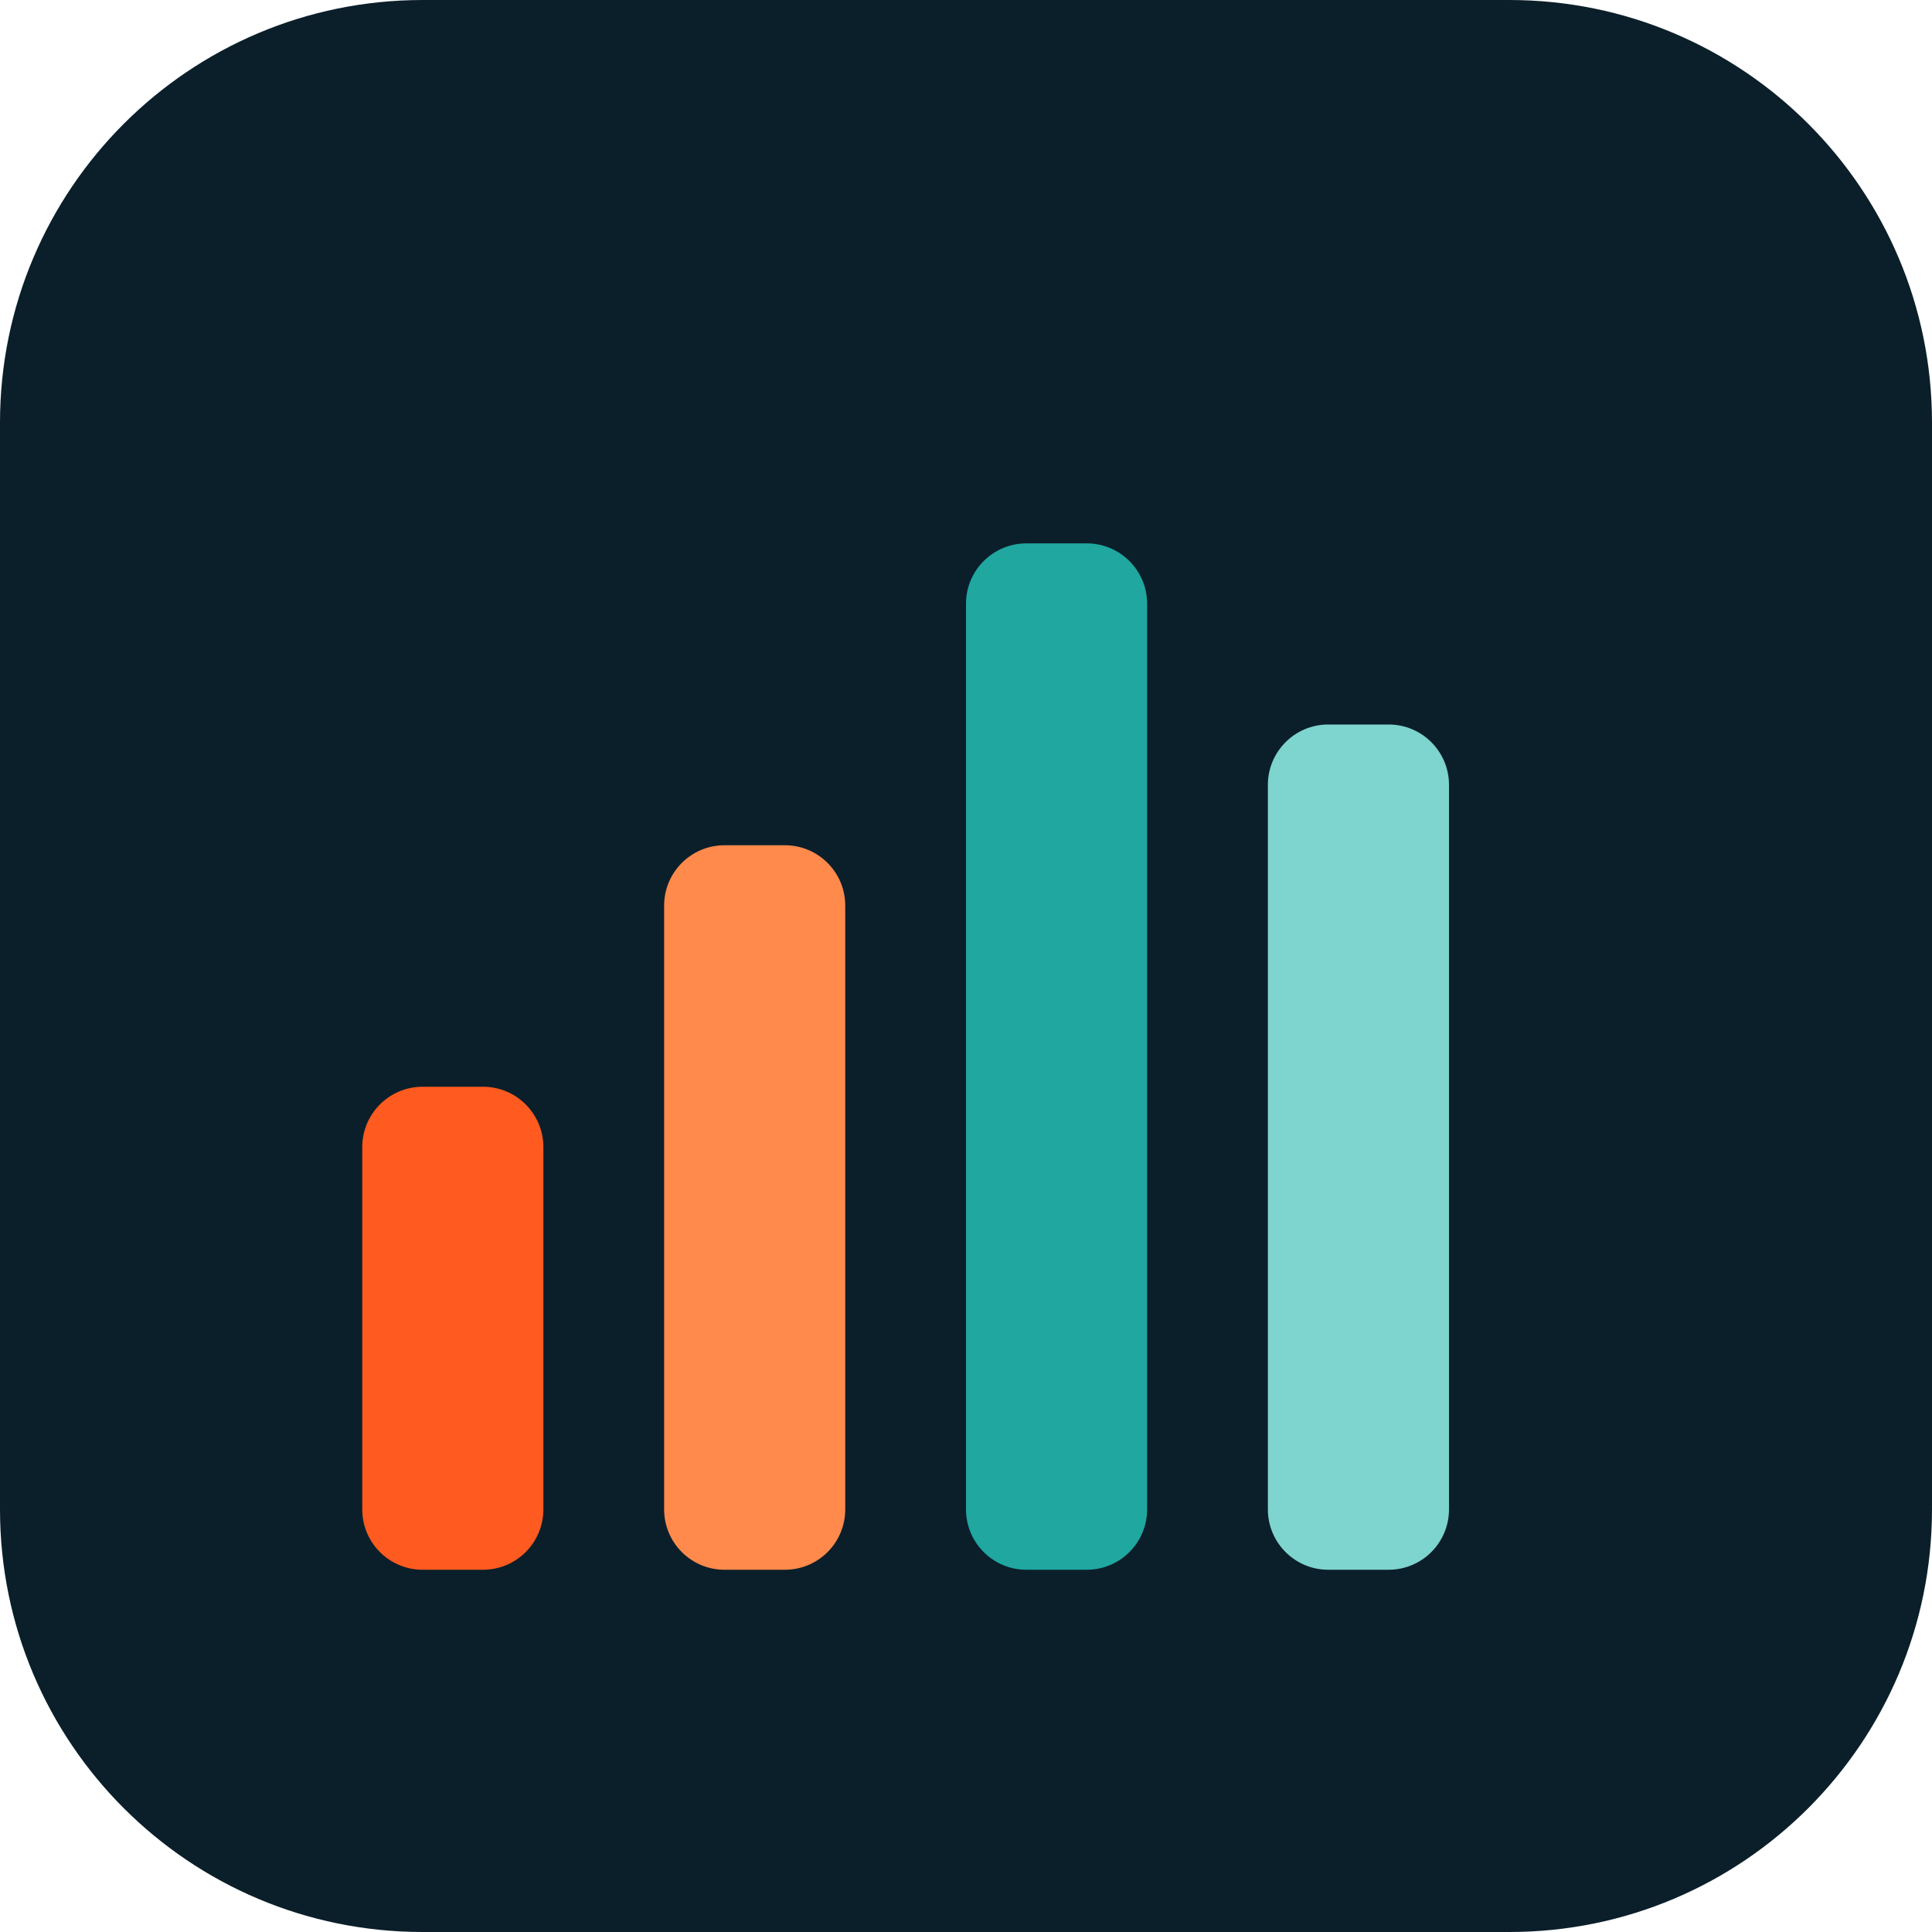
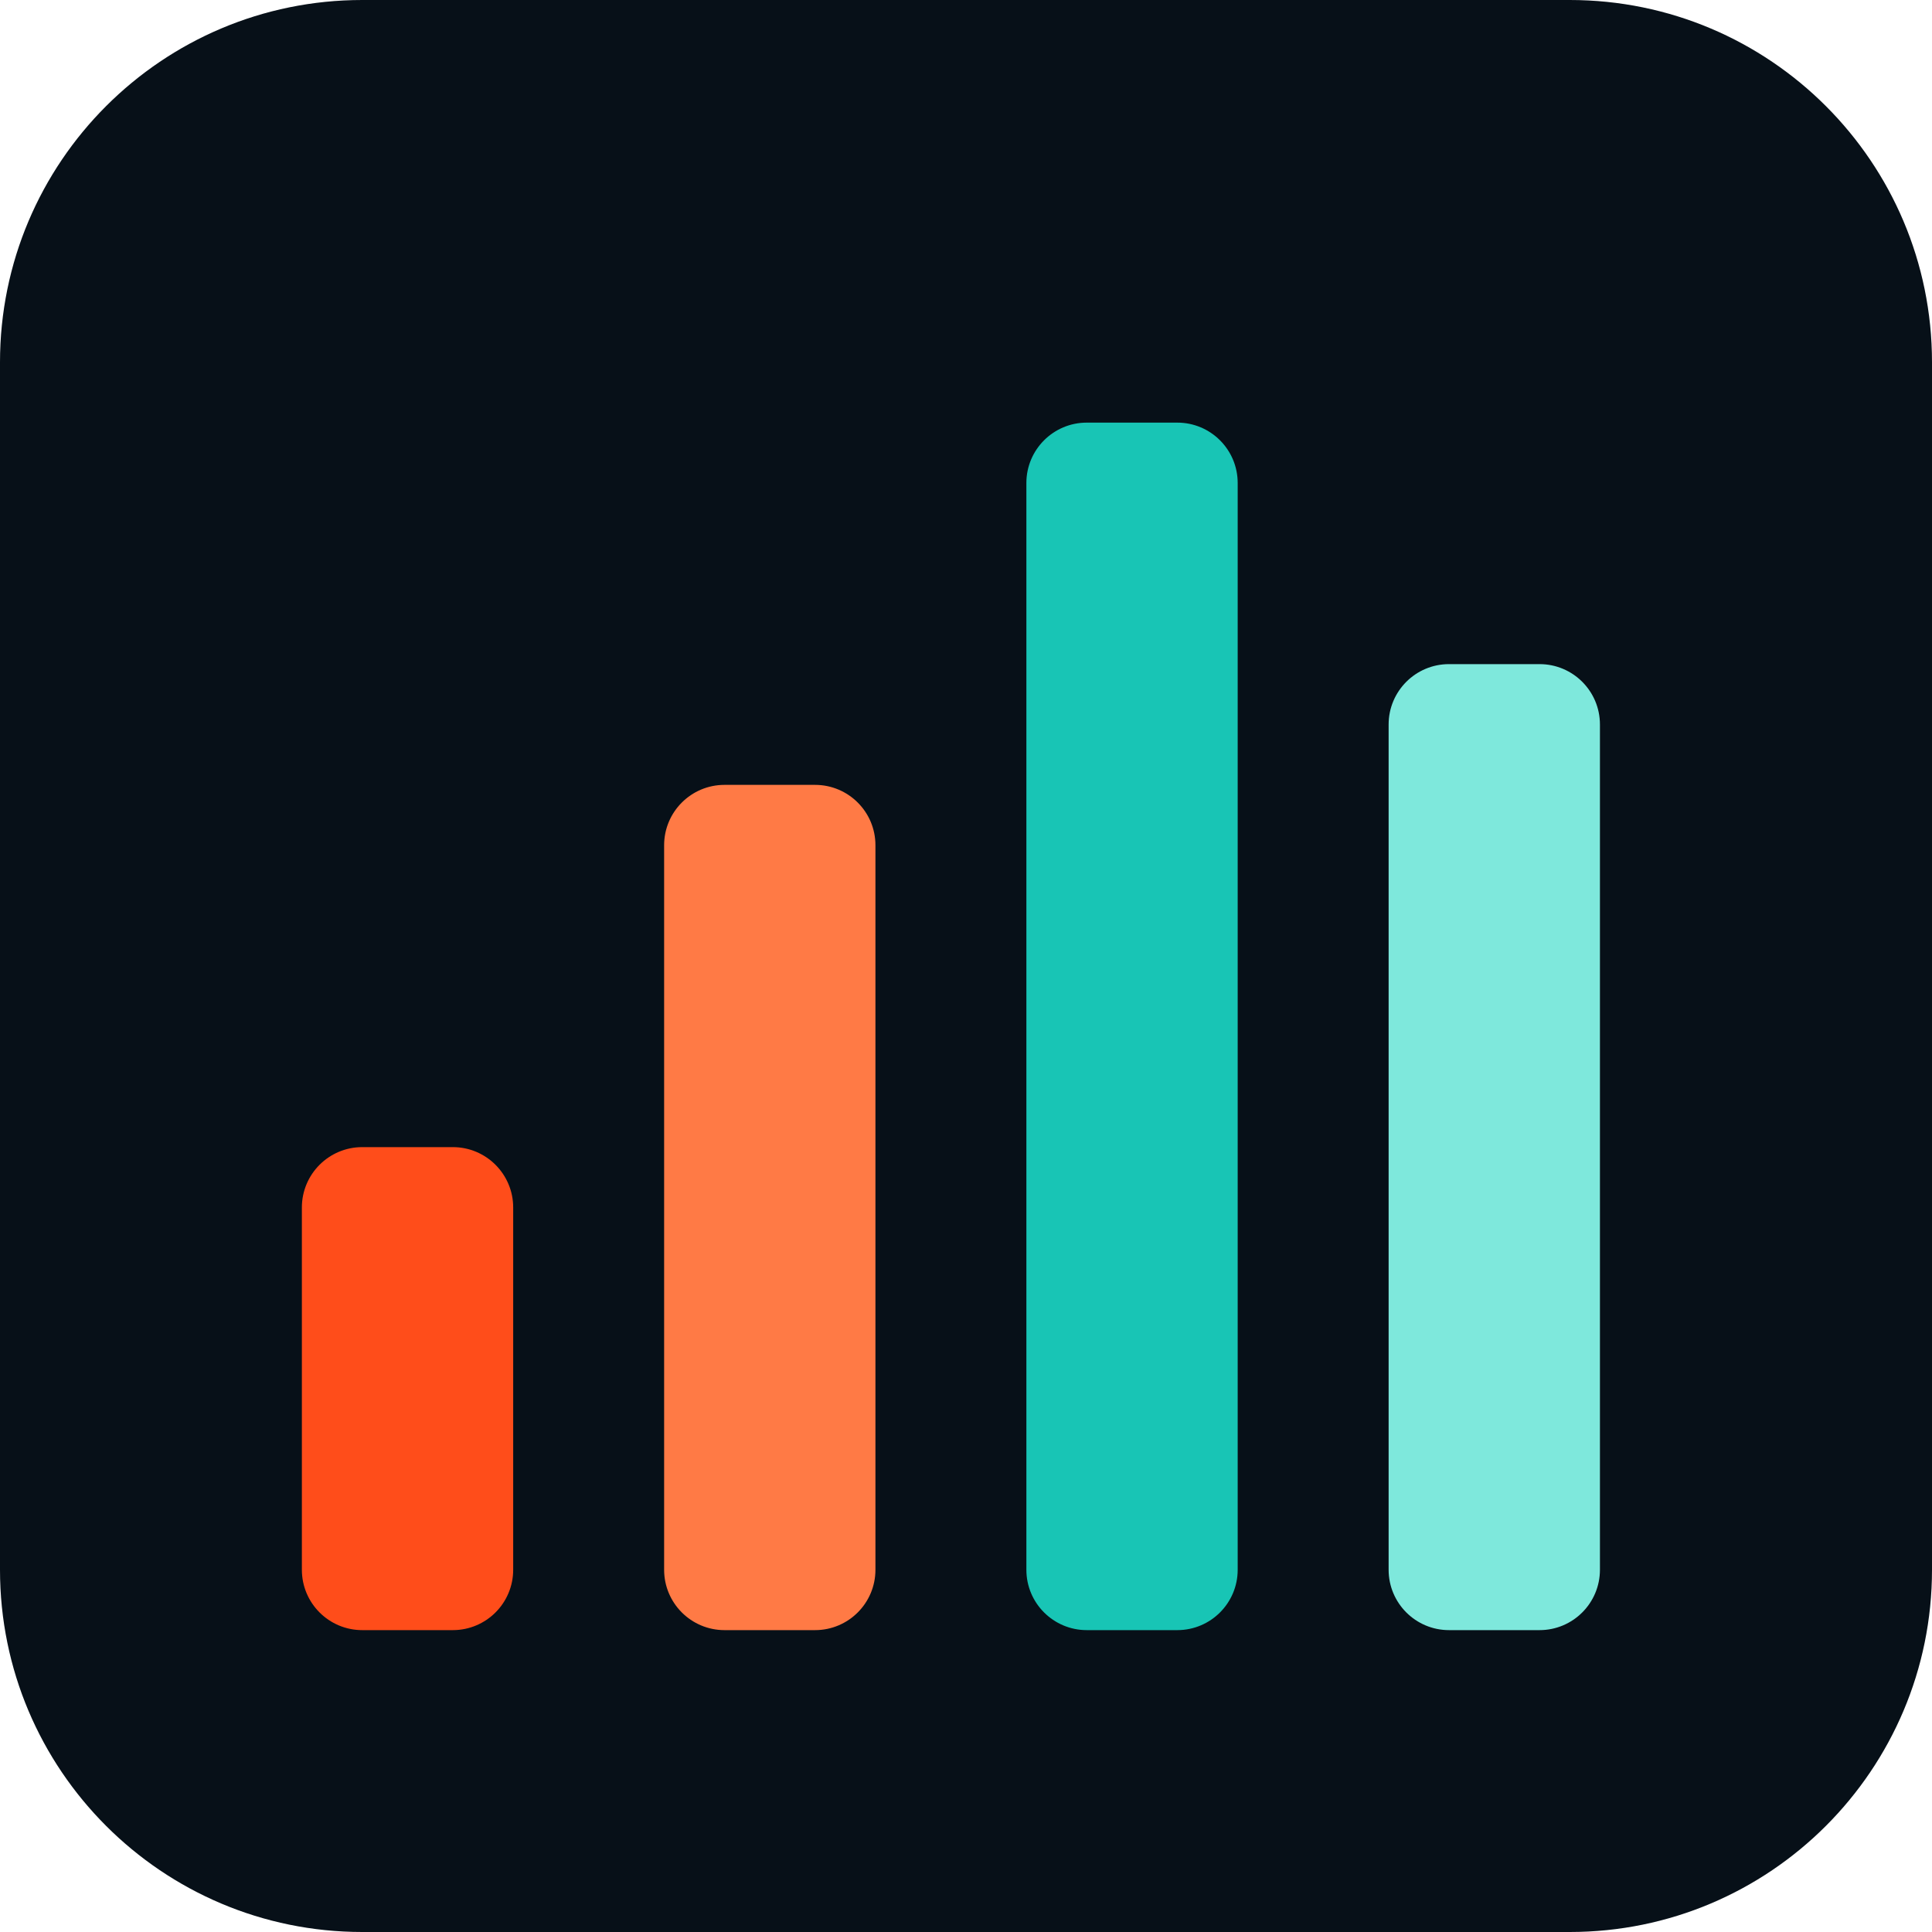
<svg xmlns="http://www.w3.org/2000/svg" viewBox="0 0 64 64" fill="none">
-   <rect width="64" height="64" rx="14" fill="#0B1F2A" />
-   <rect x="12" y="36" width="6" height="16" rx="2" fill="#FF5A1F" />
-   <rect x="22" y="28" width="6" height="24" rx="2" fill="#FF8A4C" />
-   <rect x="32" y="18" width="6" height="34" rx="2" fill="#1FA7A0" />
-   <rect x="42" y="24" width="6" height="28" rx="2" fill="#7ED4CE" />
+   <rect width="64" height="64" rx="12" fill="#071018" />
+   <rect x="10" y="38" width="7" height="16" rx="2" fill="#FF4D1A" />
+   <rect x="22" y="26" width="7" height="28" rx="2" fill="#FF7A45" />
+   <rect x="34" y="14" width="7" height="40" rx="2" fill="#18C5B5" />
+   <rect x="46" y="22" width="7" height="32" rx="2" fill="#7EE8DC" />
</svg>
